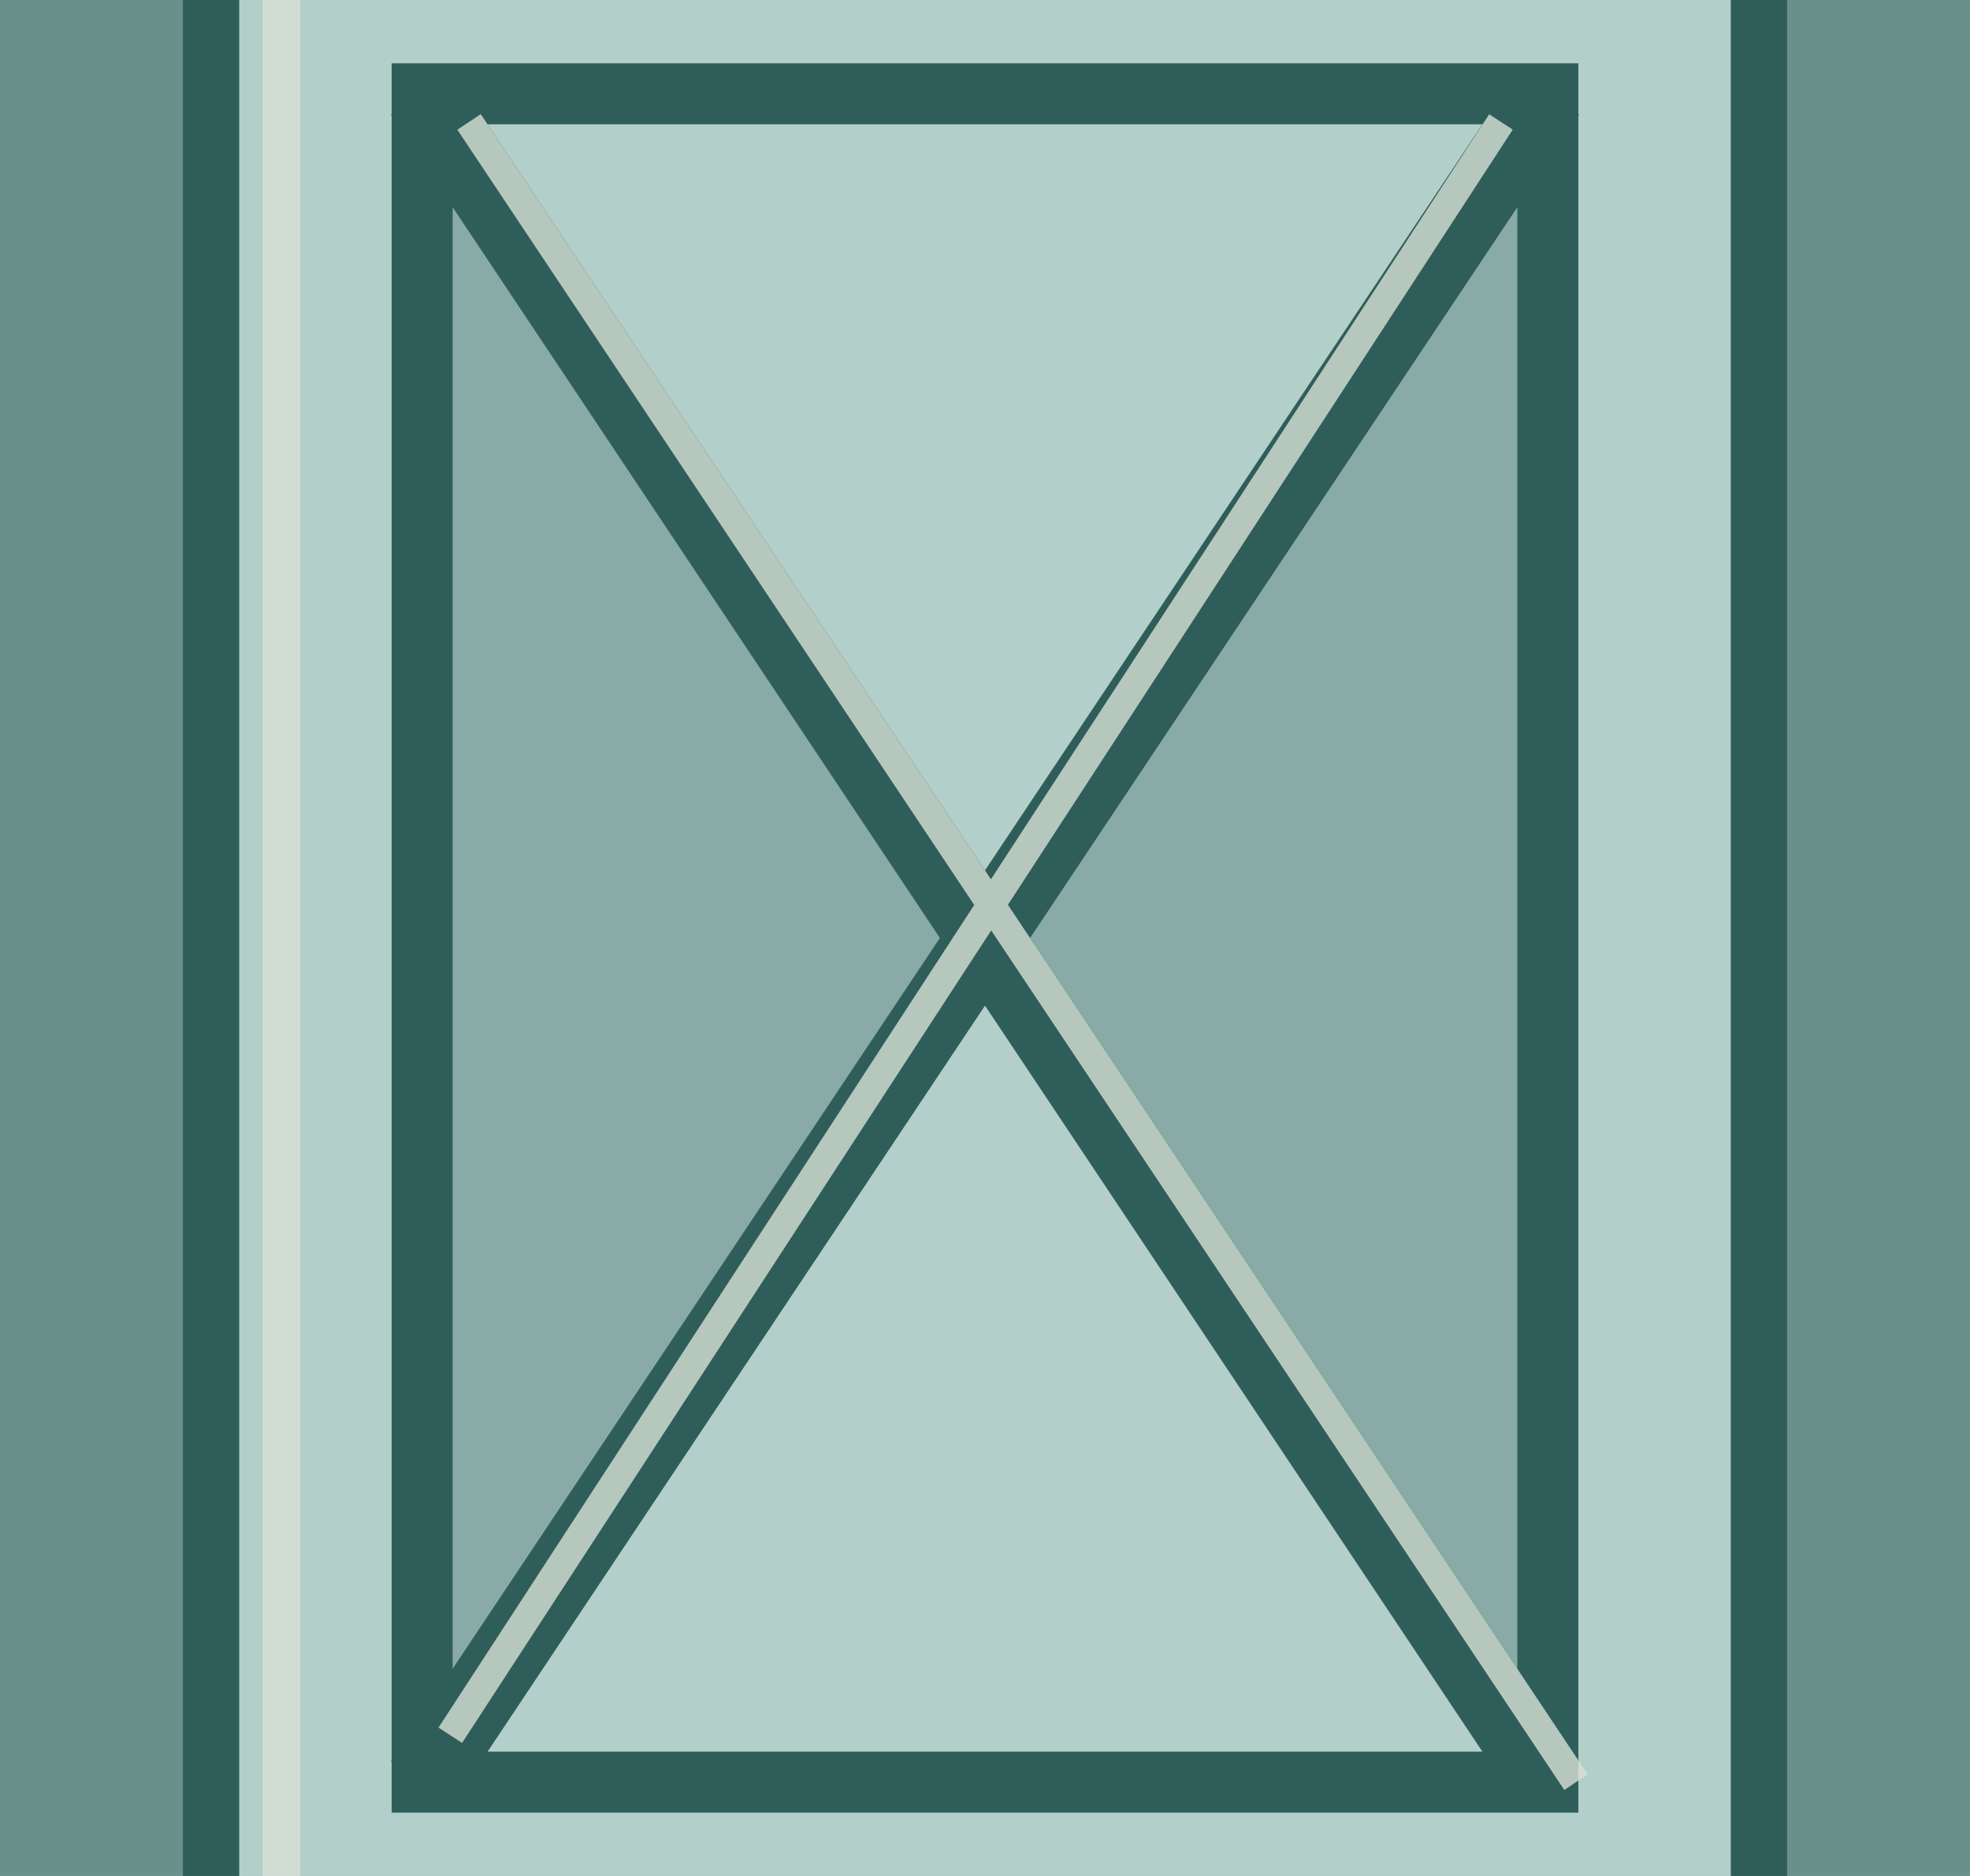
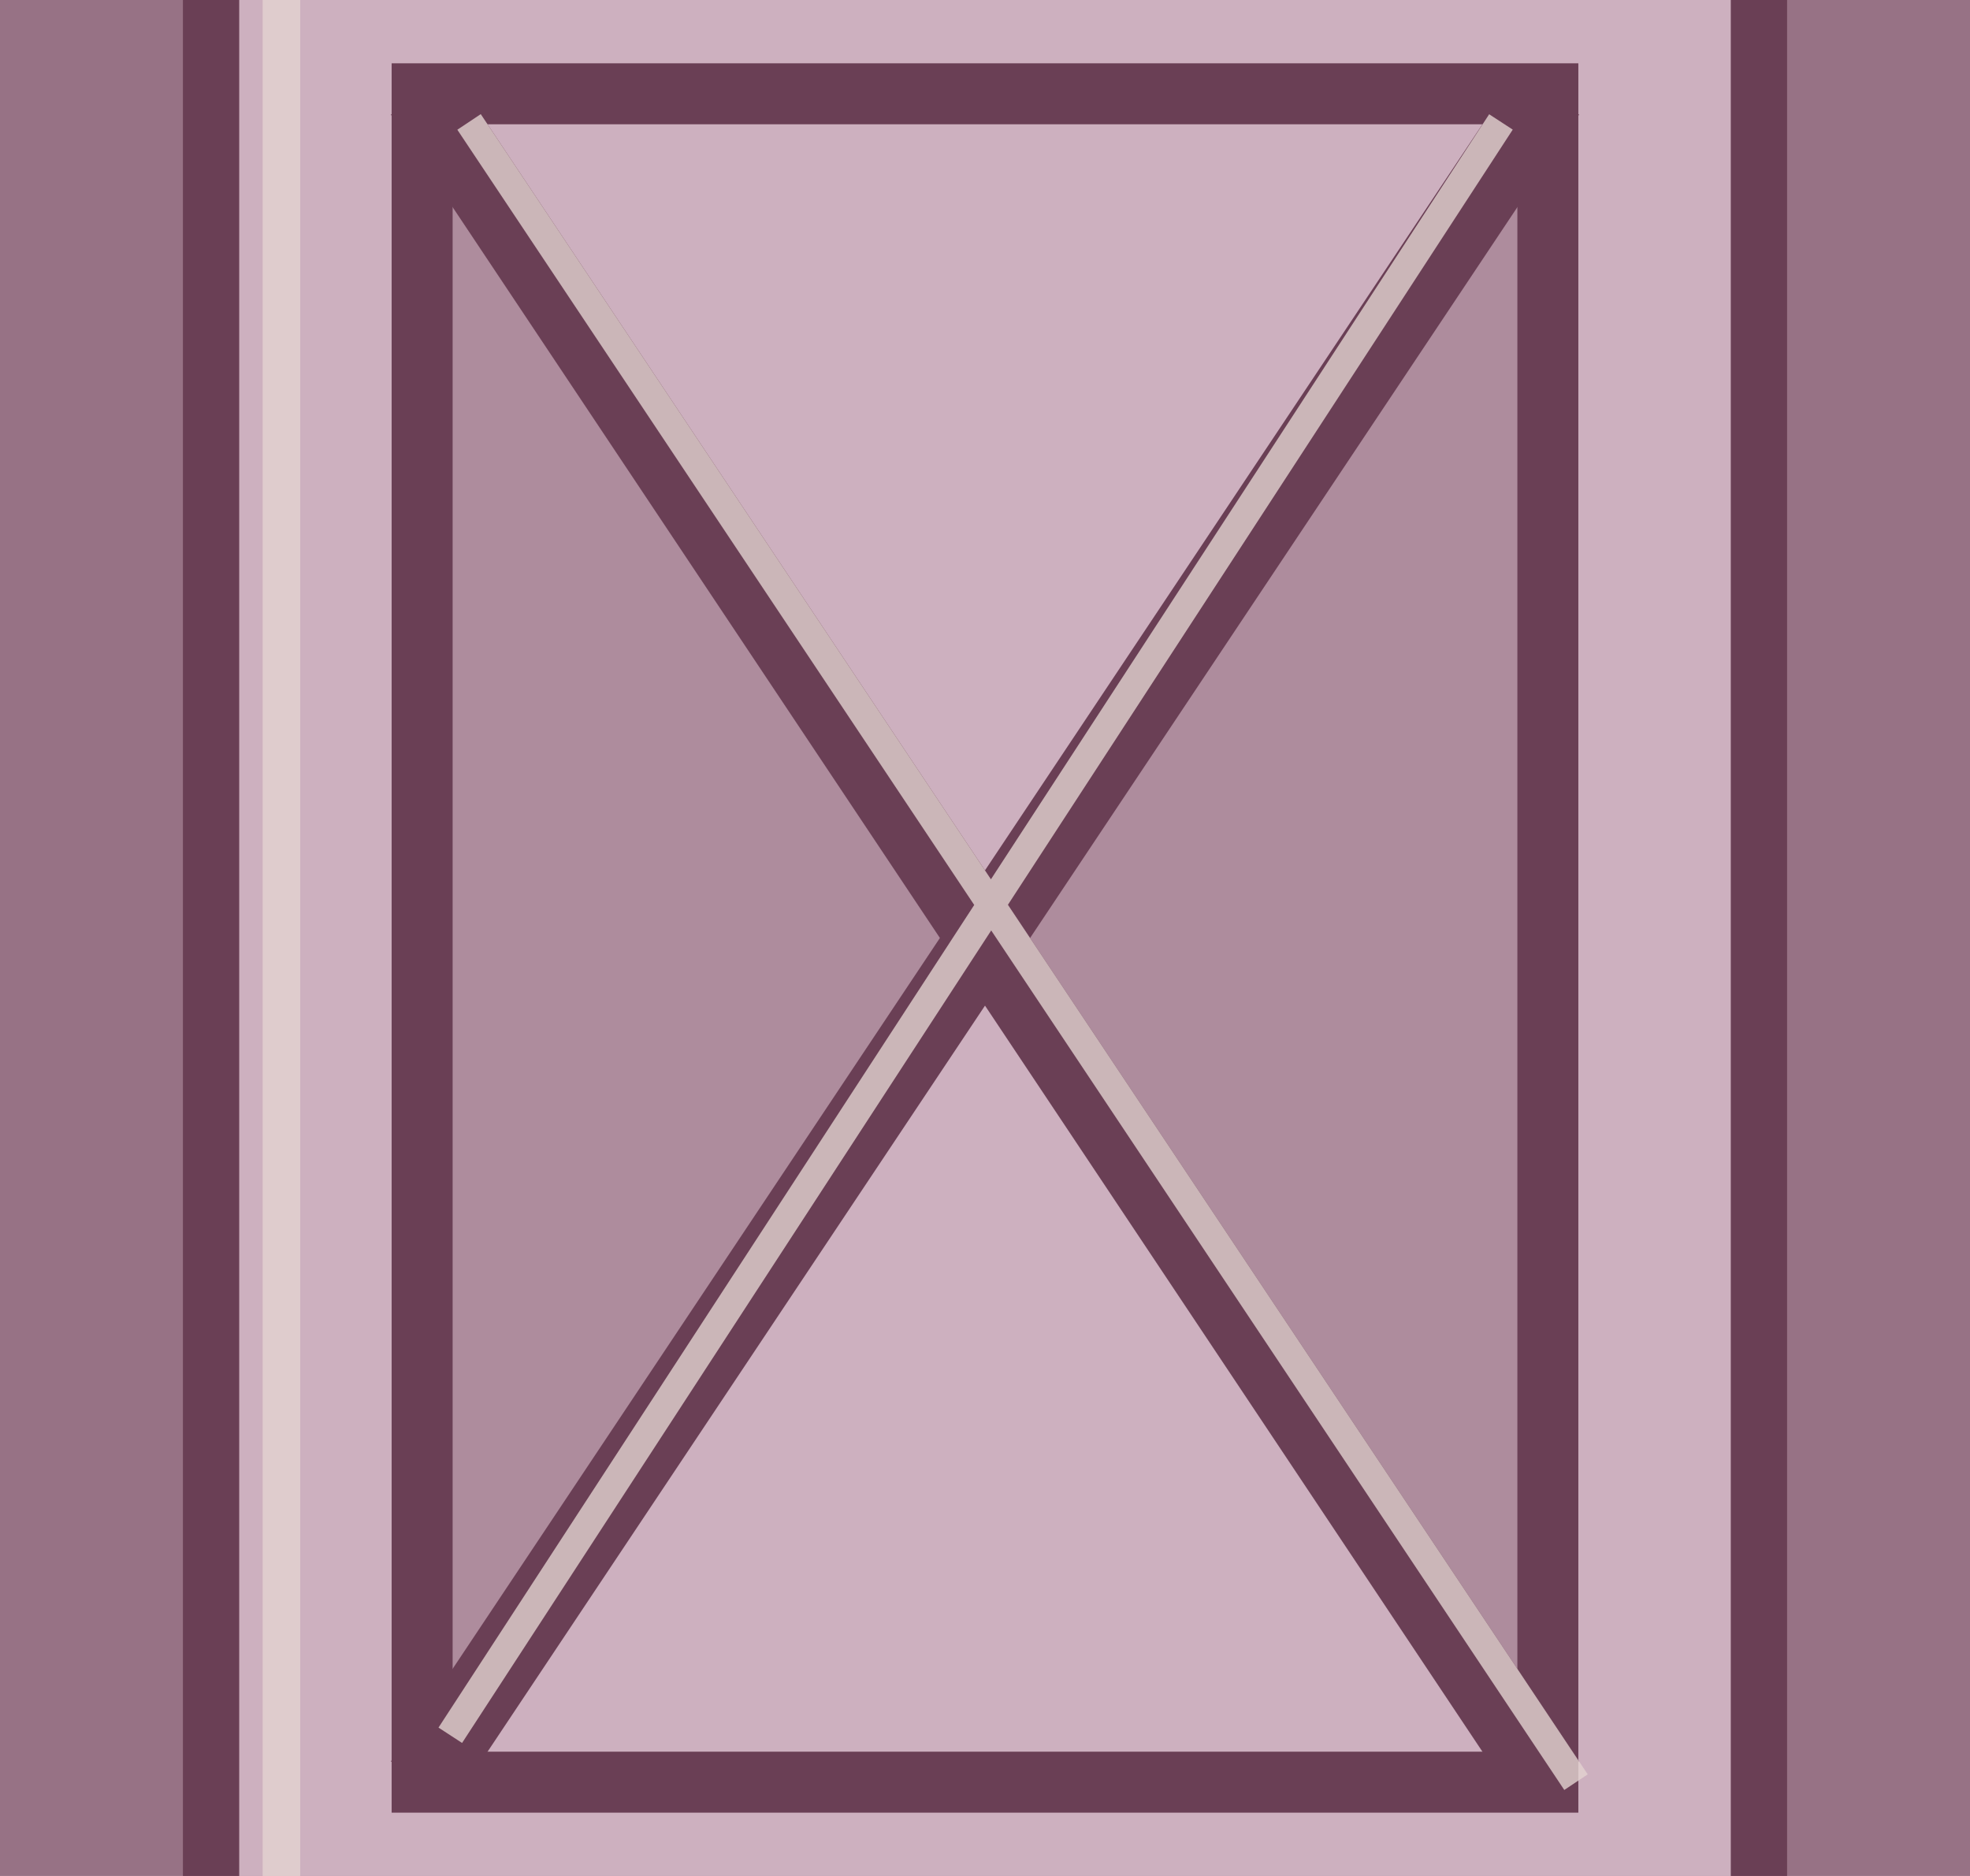
<svg xmlns="http://www.w3.org/2000/svg" viewBox="0 0 42 40" preserveAspectRatio="none">
-   <rect x="0" width="42" height="40" fill="#6a908c" />
-   <rect x="4" width="34" height="40" fill="#b3cfca" />
-   <path d="M9 2L21 20L9 38ZM33 2L21 20L33 38Z" fill="#2f5d5a" opacity=".32" />
-   <rect x="9" y="2" width="24" height="36" fill="none" stroke="#2f5d5a" stroke-width="1.3" />
-   <path d="M9 2L33 38M33 2L9 38" stroke="#2f5d5a" stroke-width="1.6" />
-   <path d="M10 2.6L33.6 38M32 2.6L9.6 37" stroke="#d8e1d6" stroke-width=".6" opacity=".8" />
-   <path d="M4.5 0V40M37.5 0V40" stroke="#2f5d5a" stroke-width="1.2" />
-   <path d="M6 0V40" stroke="#d8e1d6" stroke-width=".8" opacity=".8" />
-   <circle cx="1.8" cy="10" r=".9" fill="#6a908c" />
-   <circle cx="40.2" cy="30" r=".9" fill="#6a908c" />
+   <rect x="0" width="42" height="40" fill="#977285" />
+   <rect x="4" width="34" height="40" fill="#cdb0bf" />
+   <path d="M9 2L21 20L9 38ZM33 2L21 20L33 38Z" fill="#6a3f55" opacity=".32" />
+   <rect x="9" y="2" width="24" height="36" fill="none" stroke="#6a3f55" stroke-width="1.3" />
+   <path d="M9 2L33 38M33 2L9 38" stroke="#6a3f55" stroke-width="1.6" />
+   <path d="M10 2.6L33.6 38M32 2.6L9.6 37" stroke="#e4d3d1" stroke-width=".6" opacity=".8" />
+   <path d="M4.5 0V40M37.5 0V40" stroke="#6a3f55" stroke-width="1.2" />
+   <path d="M6 0V40" stroke="#e4d3d1" stroke-width=".8" opacity=".8" />
+   <circle cx="1.8" cy="10" r=".9" fill="#977285" />
+   <circle cx="40.2" cy="30" r=".9" fill="#977285" />
</svg>
